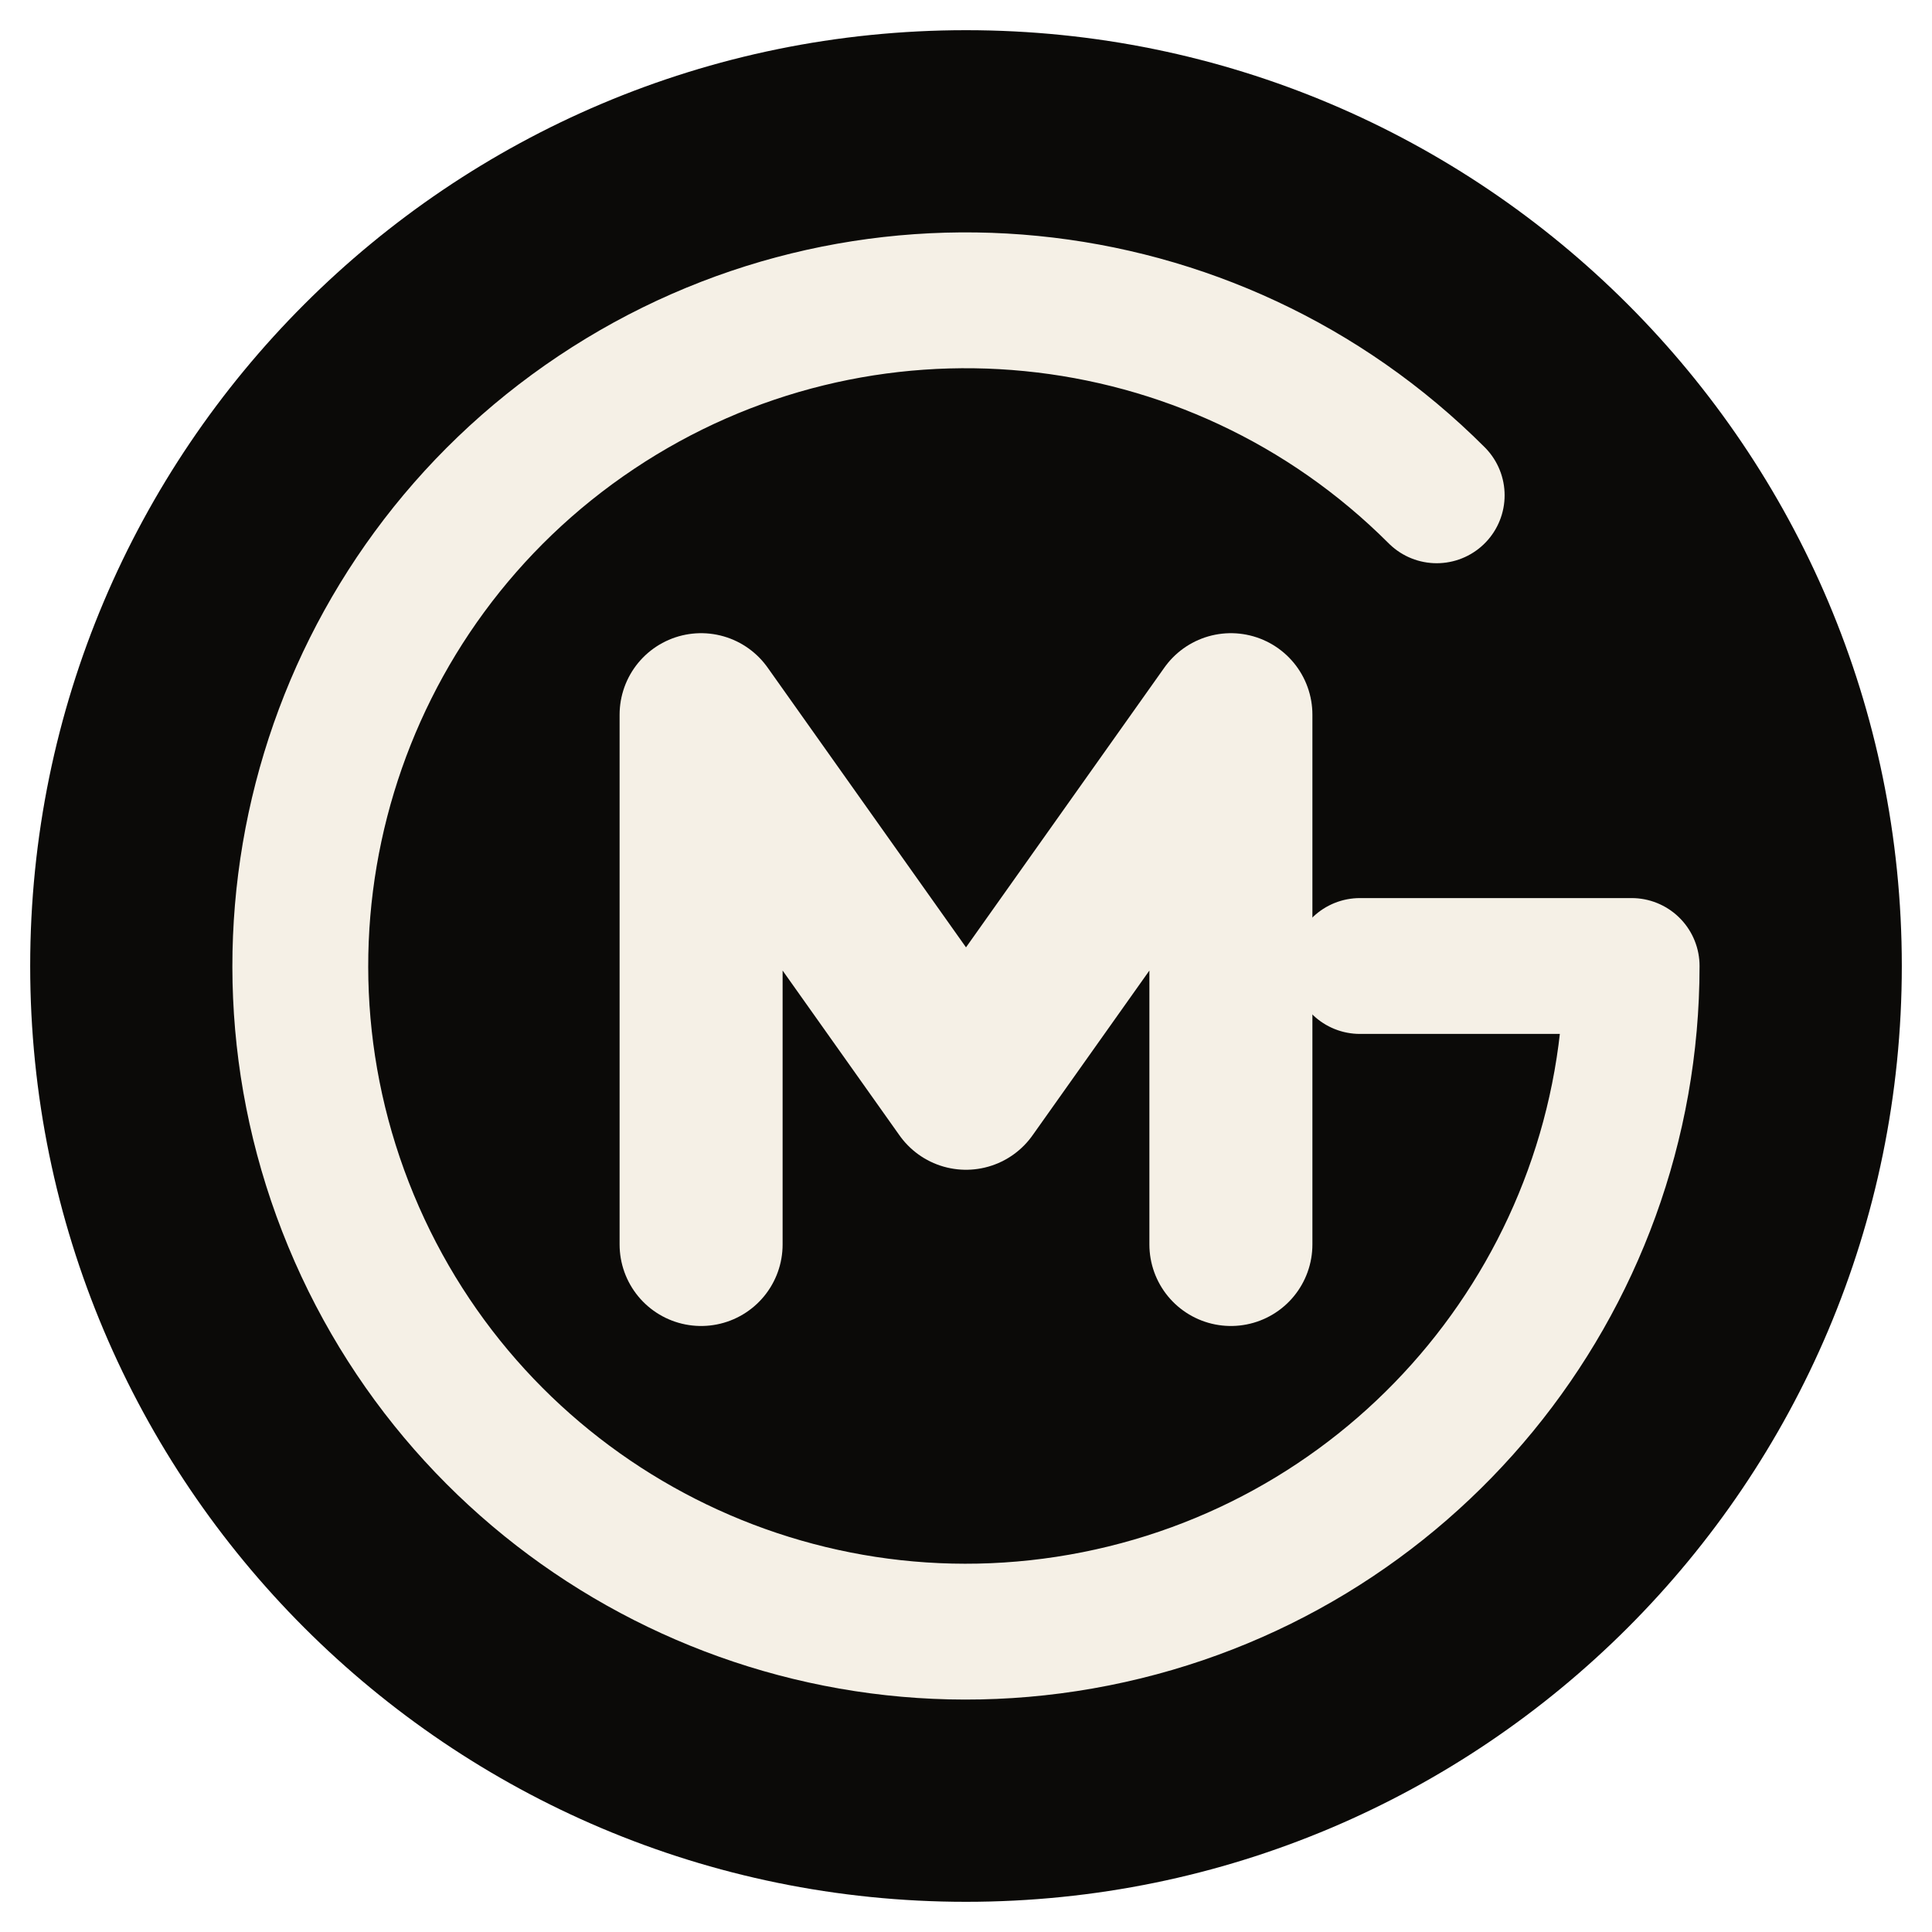
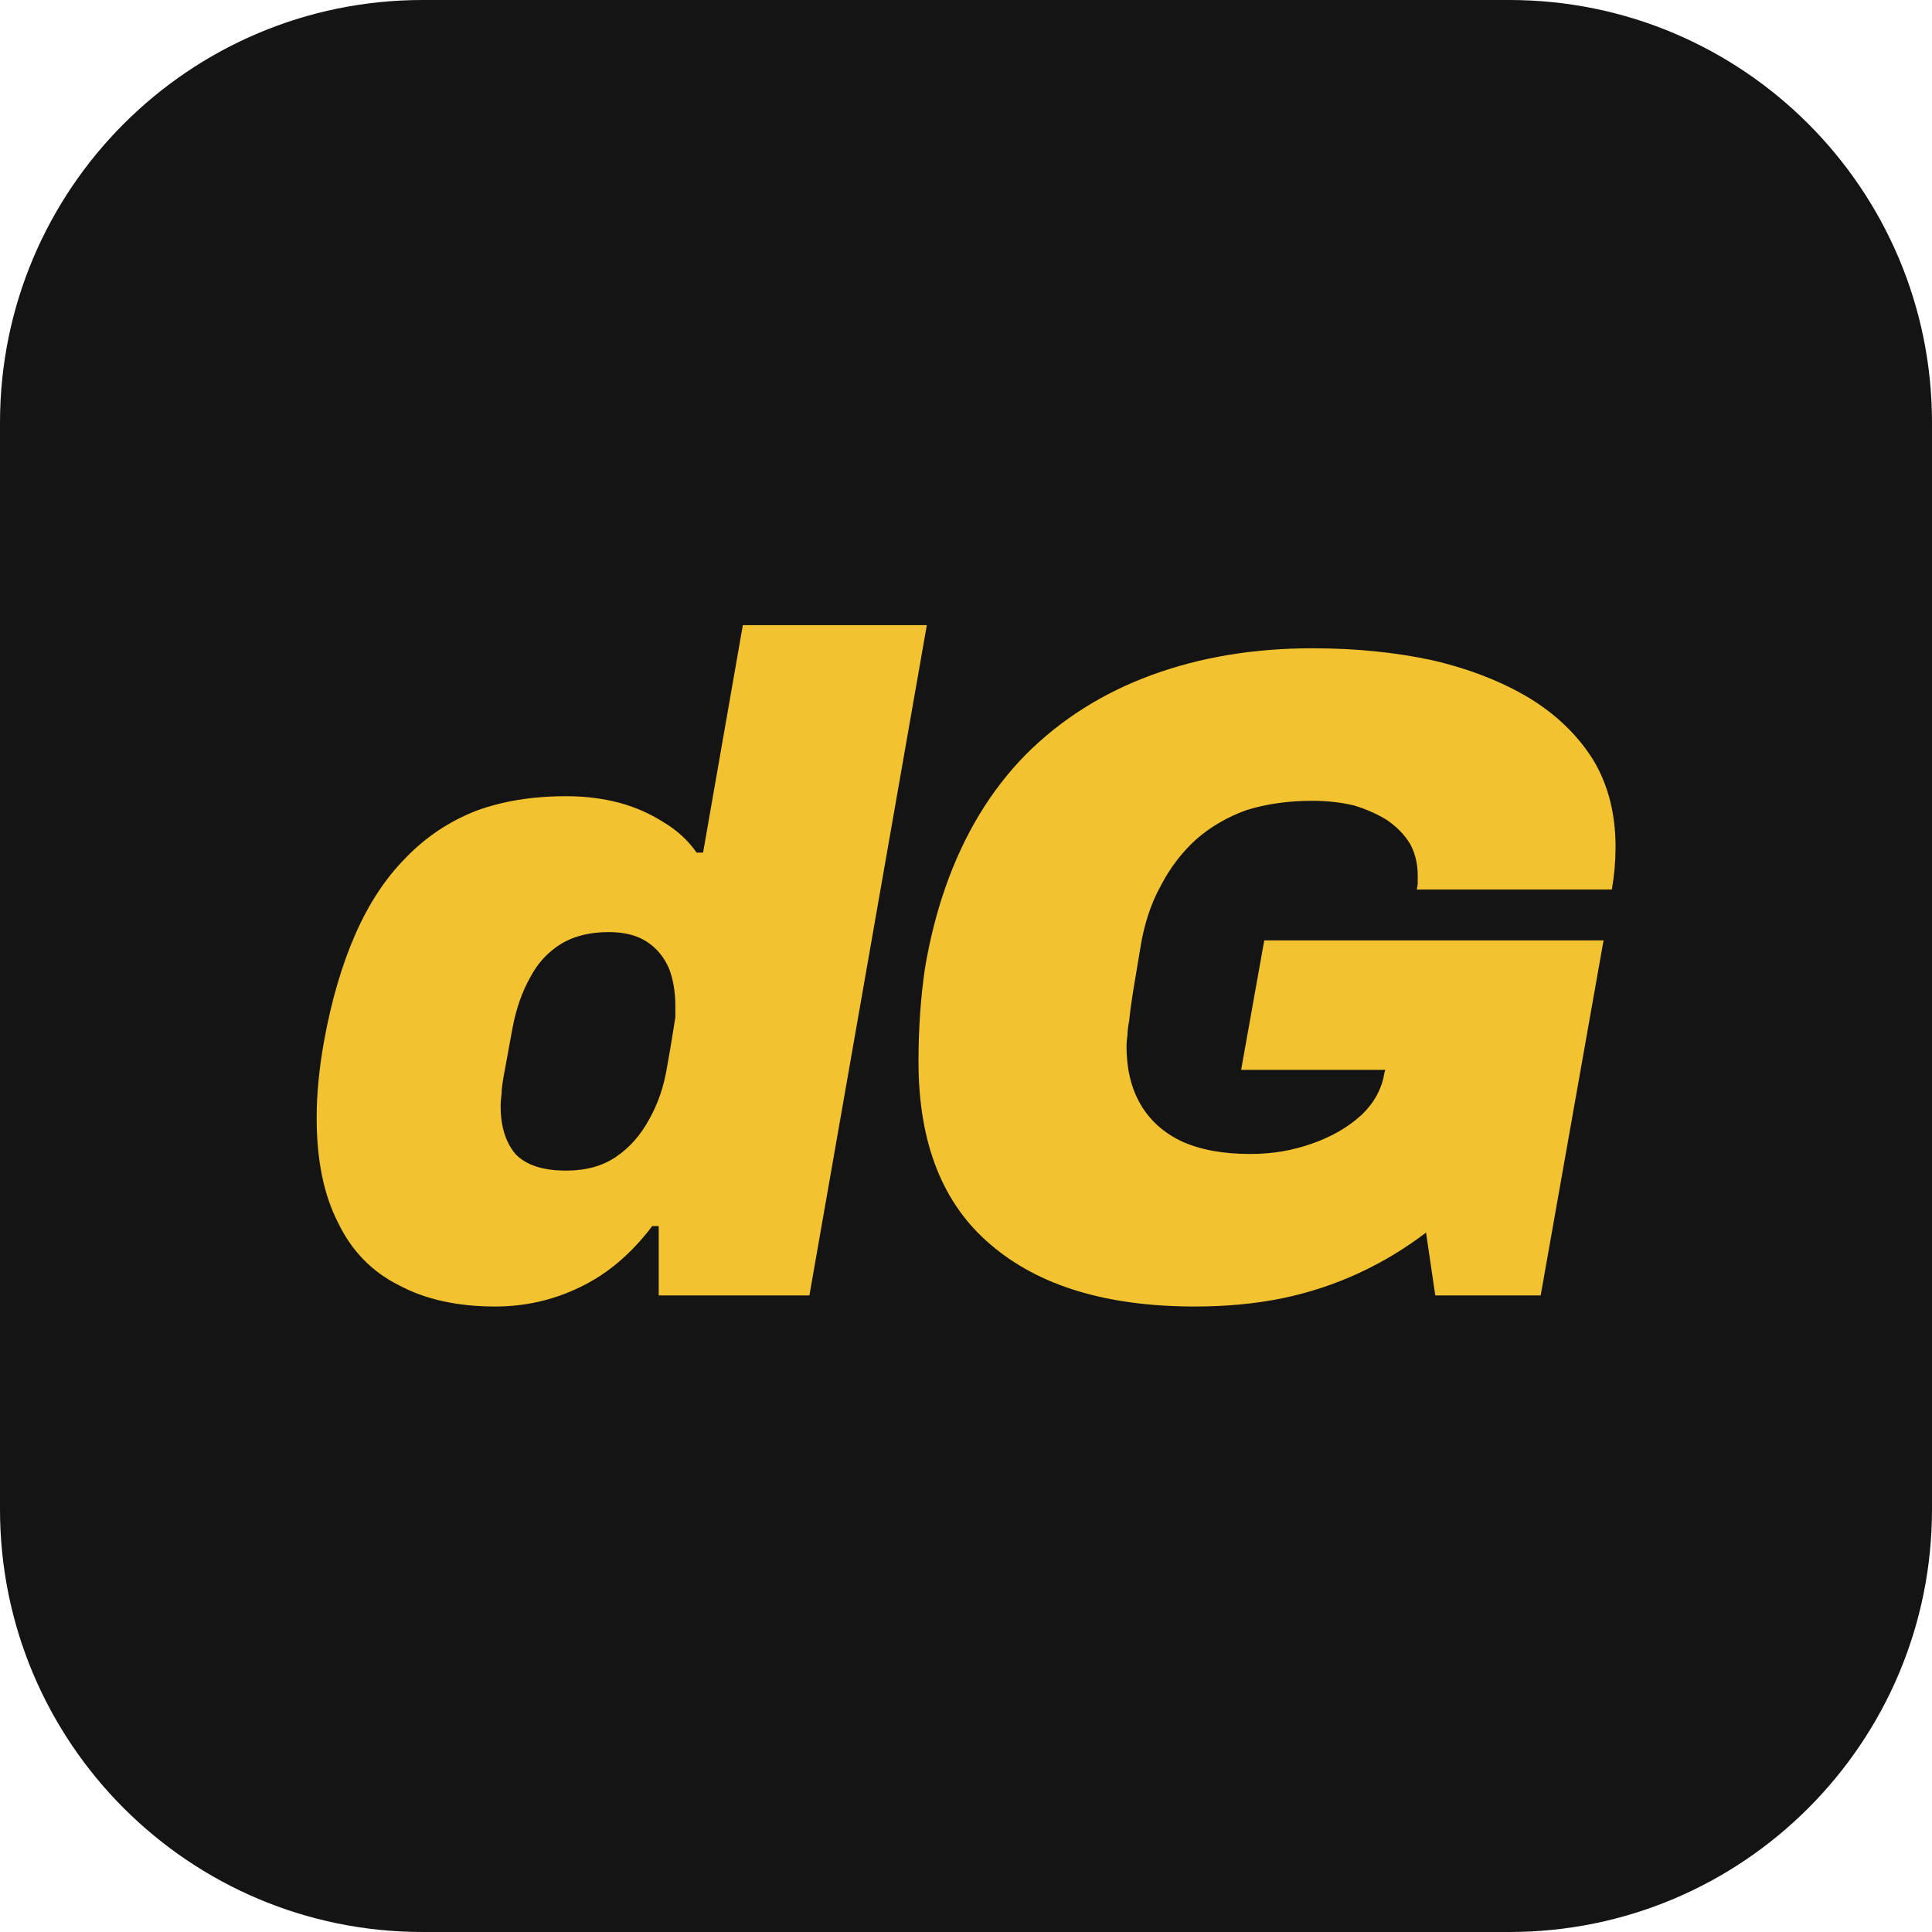
<svg xmlns="http://www.w3.org/2000/svg" viewBox="0 0 512 512">
-   <circle cx="256" cy="256" r="248" fill="#0B0A08" />
-   <g transform="translate(256 256) scale(0.9) translate(-256 -256)">
-     <path d="M394.6 117.4A196 196 0 1 0 452 256H372" fill="none" stroke="#F5F0E6" stroke-width="40" stroke-linejoin="round" stroke-linecap="round" />
-     <path d="M178 338V182L256 292L334 182V338" fill="none" stroke="#F5F0E6" stroke-width="48" stroke-linejoin="round" stroke-linecap="round" />
-   </g>
+   <rect width="512" height="512" rx="112" fill="#141414" />
+   <path fill="#F2C230" transform="translate(77.3 343.3) scale(2.45)" d="M22 1.2Q15.9 1.2 11.6 -1.1Q7.2 -3.3 5 -7.9Q2.7 -12.4 2.7 -19.2Q2.7 -21.1 2.9 -23.2Q3.1 -25.3 3.5 -27.5Q4.7 -34.1 6.9 -39.1Q9.1 -44.1 12.4 -47.4Q15.6 -50.7 19.9 -52.4Q24.2 -54 29.7 -54Q32.7 -54 35.4 -53.3Q38 -52.6 40.2 -51.2Q42.4 -49.9 43.8 -47.9H44.5L48.8 -72.5H68.7L56 0H39.7V-7.5H39Q35.6 -3 31.2 -0.9Q26.9 1.2 22 1.2ZM29.7 -13.5Q32.9 -13.5 35.1 -15Q37.3 -16.5 38.7 -19.1Q40.1 -21.6 40.6 -24.7Q41 -26.9 41.2 -28.2Q41.4 -29.4 41.5 -30.1Q41.5 -30.8 41.5 -31.3Q41.5 -33.6 40.8 -35.4Q40 -37.2 38.5 -38.2Q36.9 -39.3 34.3 -39.3Q31.2 -39.3 29.1 -38Q27 -36.7 25.8 -34.4Q24.5 -32.1 23.9 -29Q23.3 -25.8 23 -24.1Q22.7 -22.5 22.7 -21.8Q22.6 -21 22.6 -20.5Q22.6 -17.2 24.2 -15.3Q25.9 -13.5 29.7 -13.5ZM97.7 1.2Q83.4 1.2 75.6 -5.5Q67.8 -12.1 67.8 -25.3Q67.8 -30.6 68.5 -35.4Q69.3 -40.1 70.7 -44.1Q73.7 -52.7 79.4 -58.5Q85.1 -64.2 93 -67.1Q100.9 -70 110.4 -70Q117.4 -70 123.4 -68.7Q129.4 -67.3 133.9 -64.6Q138.3 -61.9 140.8 -57.9Q143.2 -53.9 143.2 -48.5Q143.2 -47.4 143.1 -46.2Q143 -45.1 142.8 -43.9H121.7Q121.8 -44.3 121.8 -44.7V-45.4Q121.8 -47.3 121 -48.8Q120.1 -50.3 118.5 -51.4Q116.9 -52.4 114.9 -53Q112.8 -53.5 110.4 -53.5Q106.5 -53.5 103.3 -52.5Q100.2 -51.4 97.8 -49.3Q95.5 -47.2 94 -44.3Q92.4 -41.4 91.8 -37.6Q91.3 -34.6 91 -32.8Q90.7 -30.9 90.6 -29.8Q90.4 -28.7 90.4 -28.1Q90.3 -27.5 90.3 -27Q90.3 -23.3 91.8 -20.7Q93.3 -18.1 96.2 -16.7Q99.2 -15.3 103.7 -15.3Q107.2 -15.3 110.3 -16.4Q113.5 -17.5 115.7 -19.5Q117.8 -21.5 118.2 -24.1L118.3 -24.4H102.7L105.2 -38.4H141.9L135.1 0H123.7L122.7 -6.8Q119.3 -4.2 115.4 -2.4Q111.5 -0.6 107.2 0.3Q102.8 1.2 97.7 1.2Z" />
</svg>
